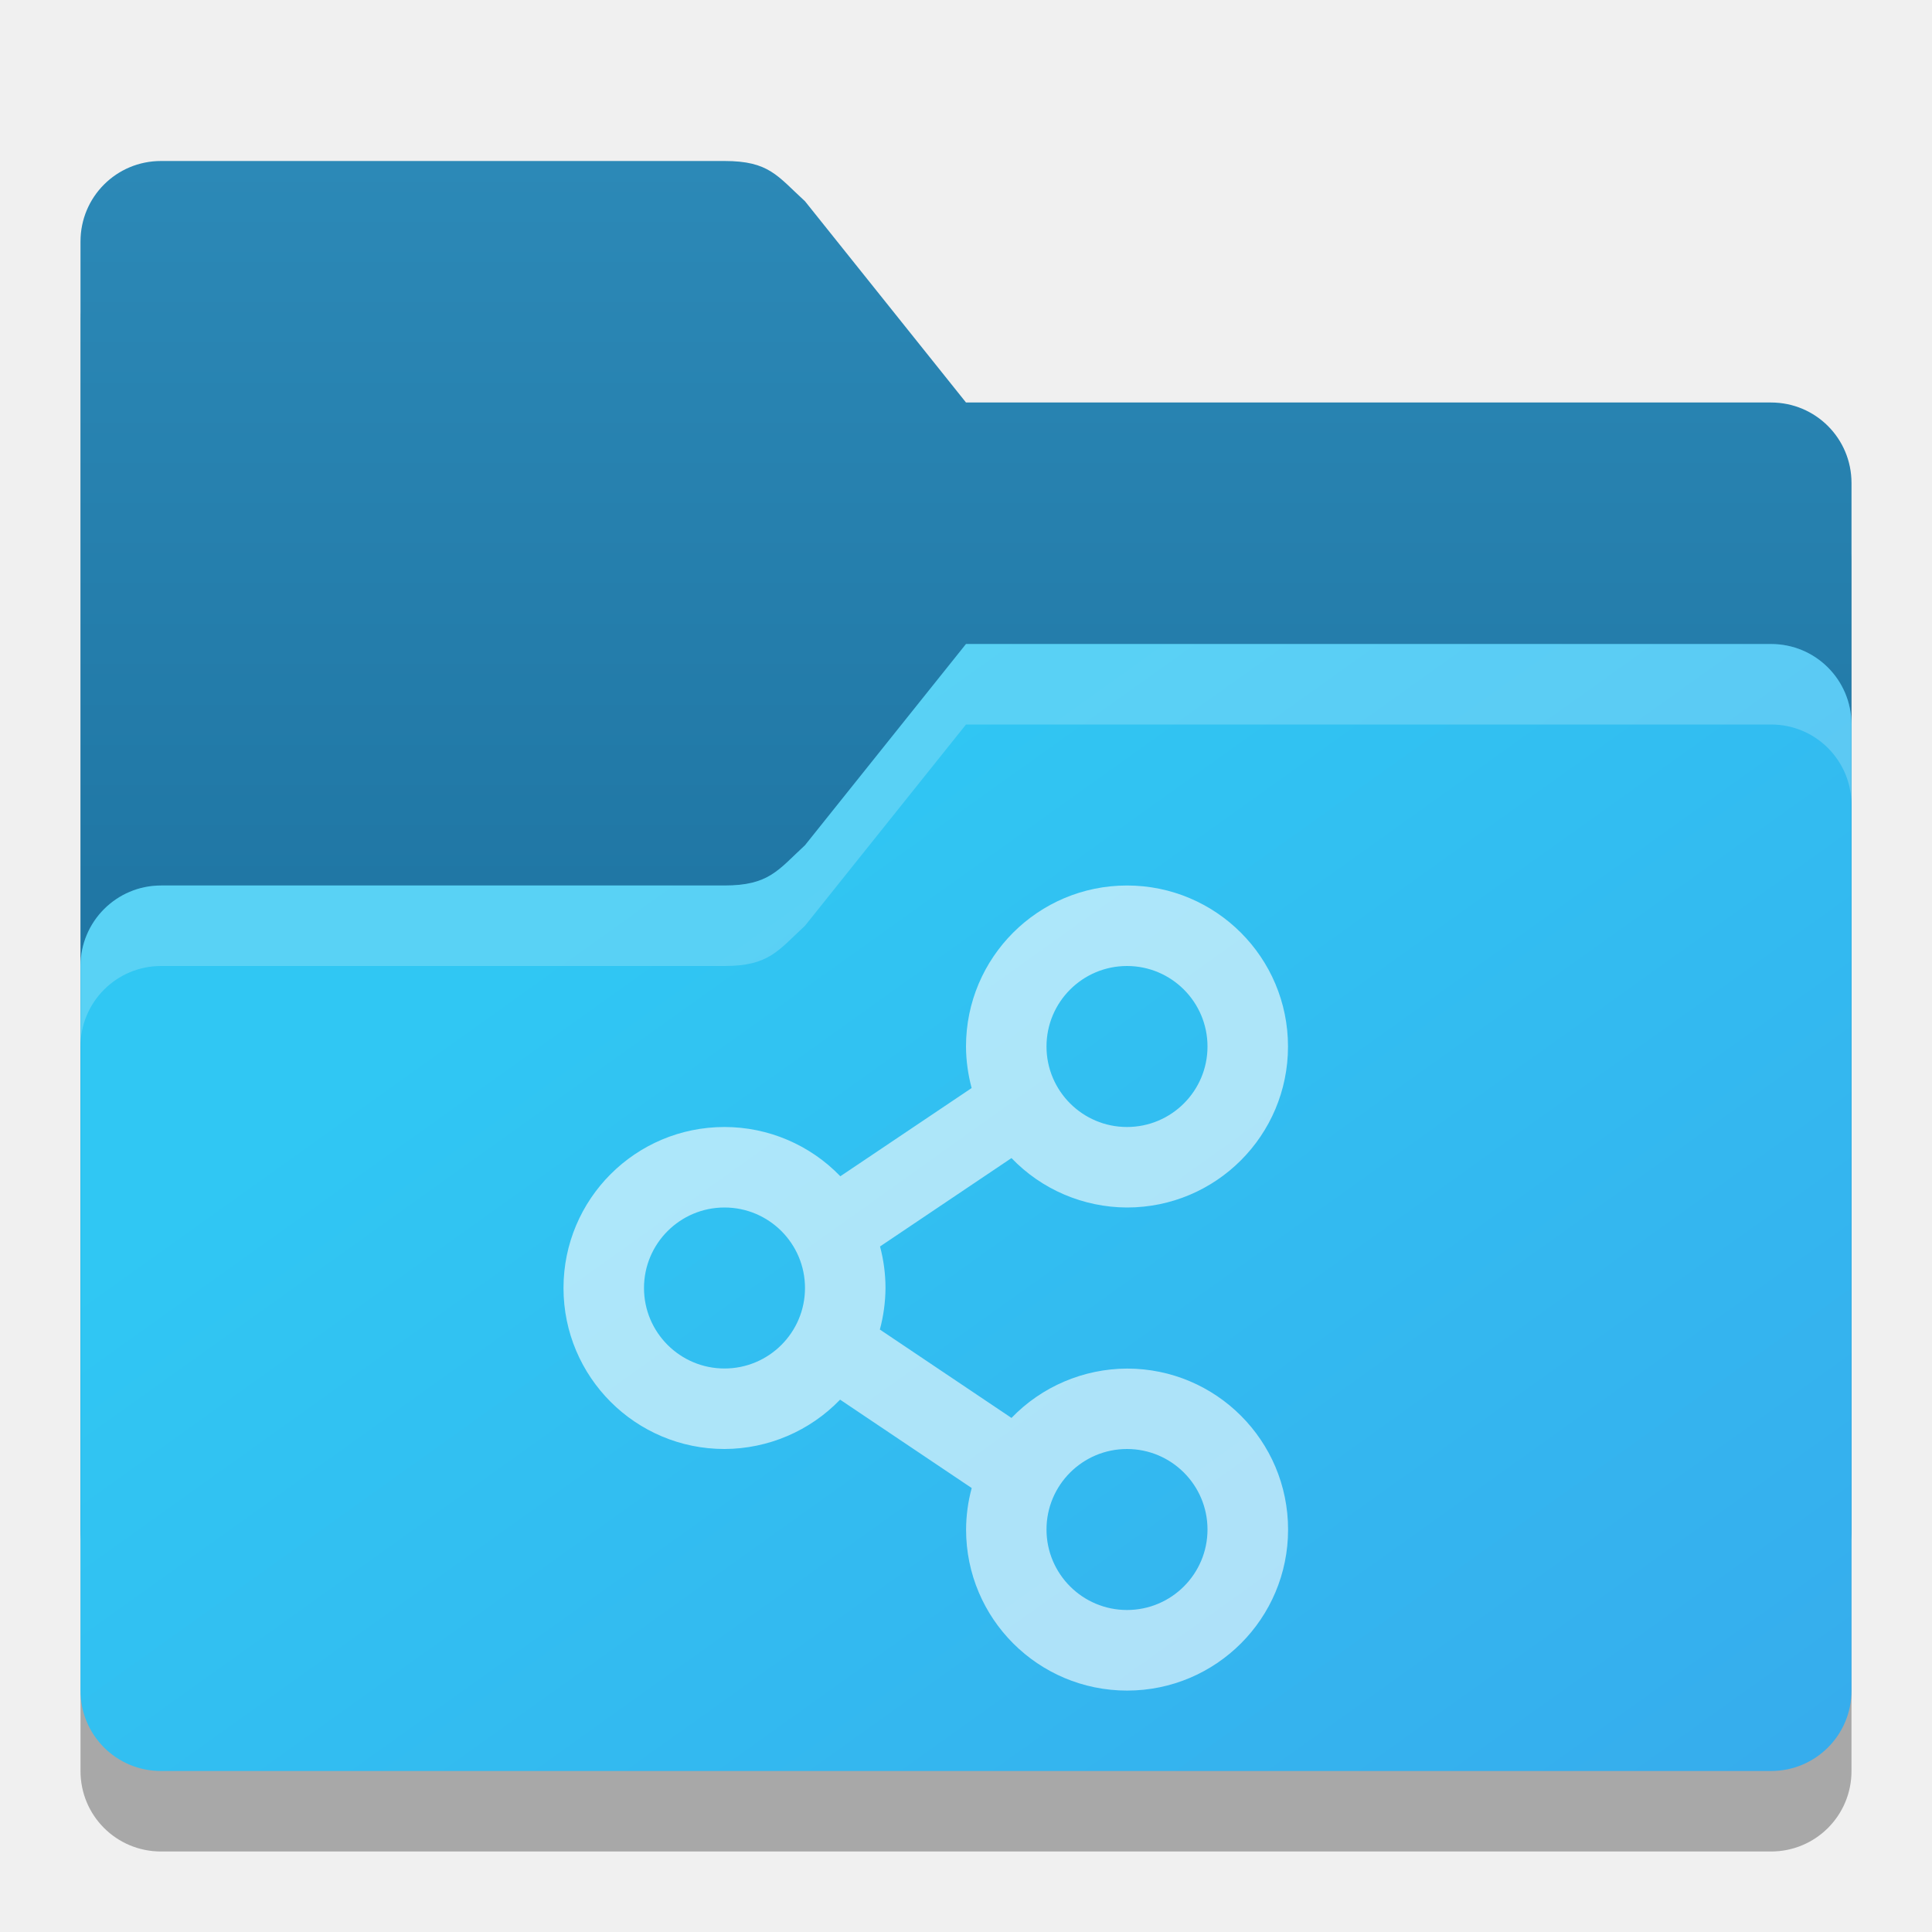
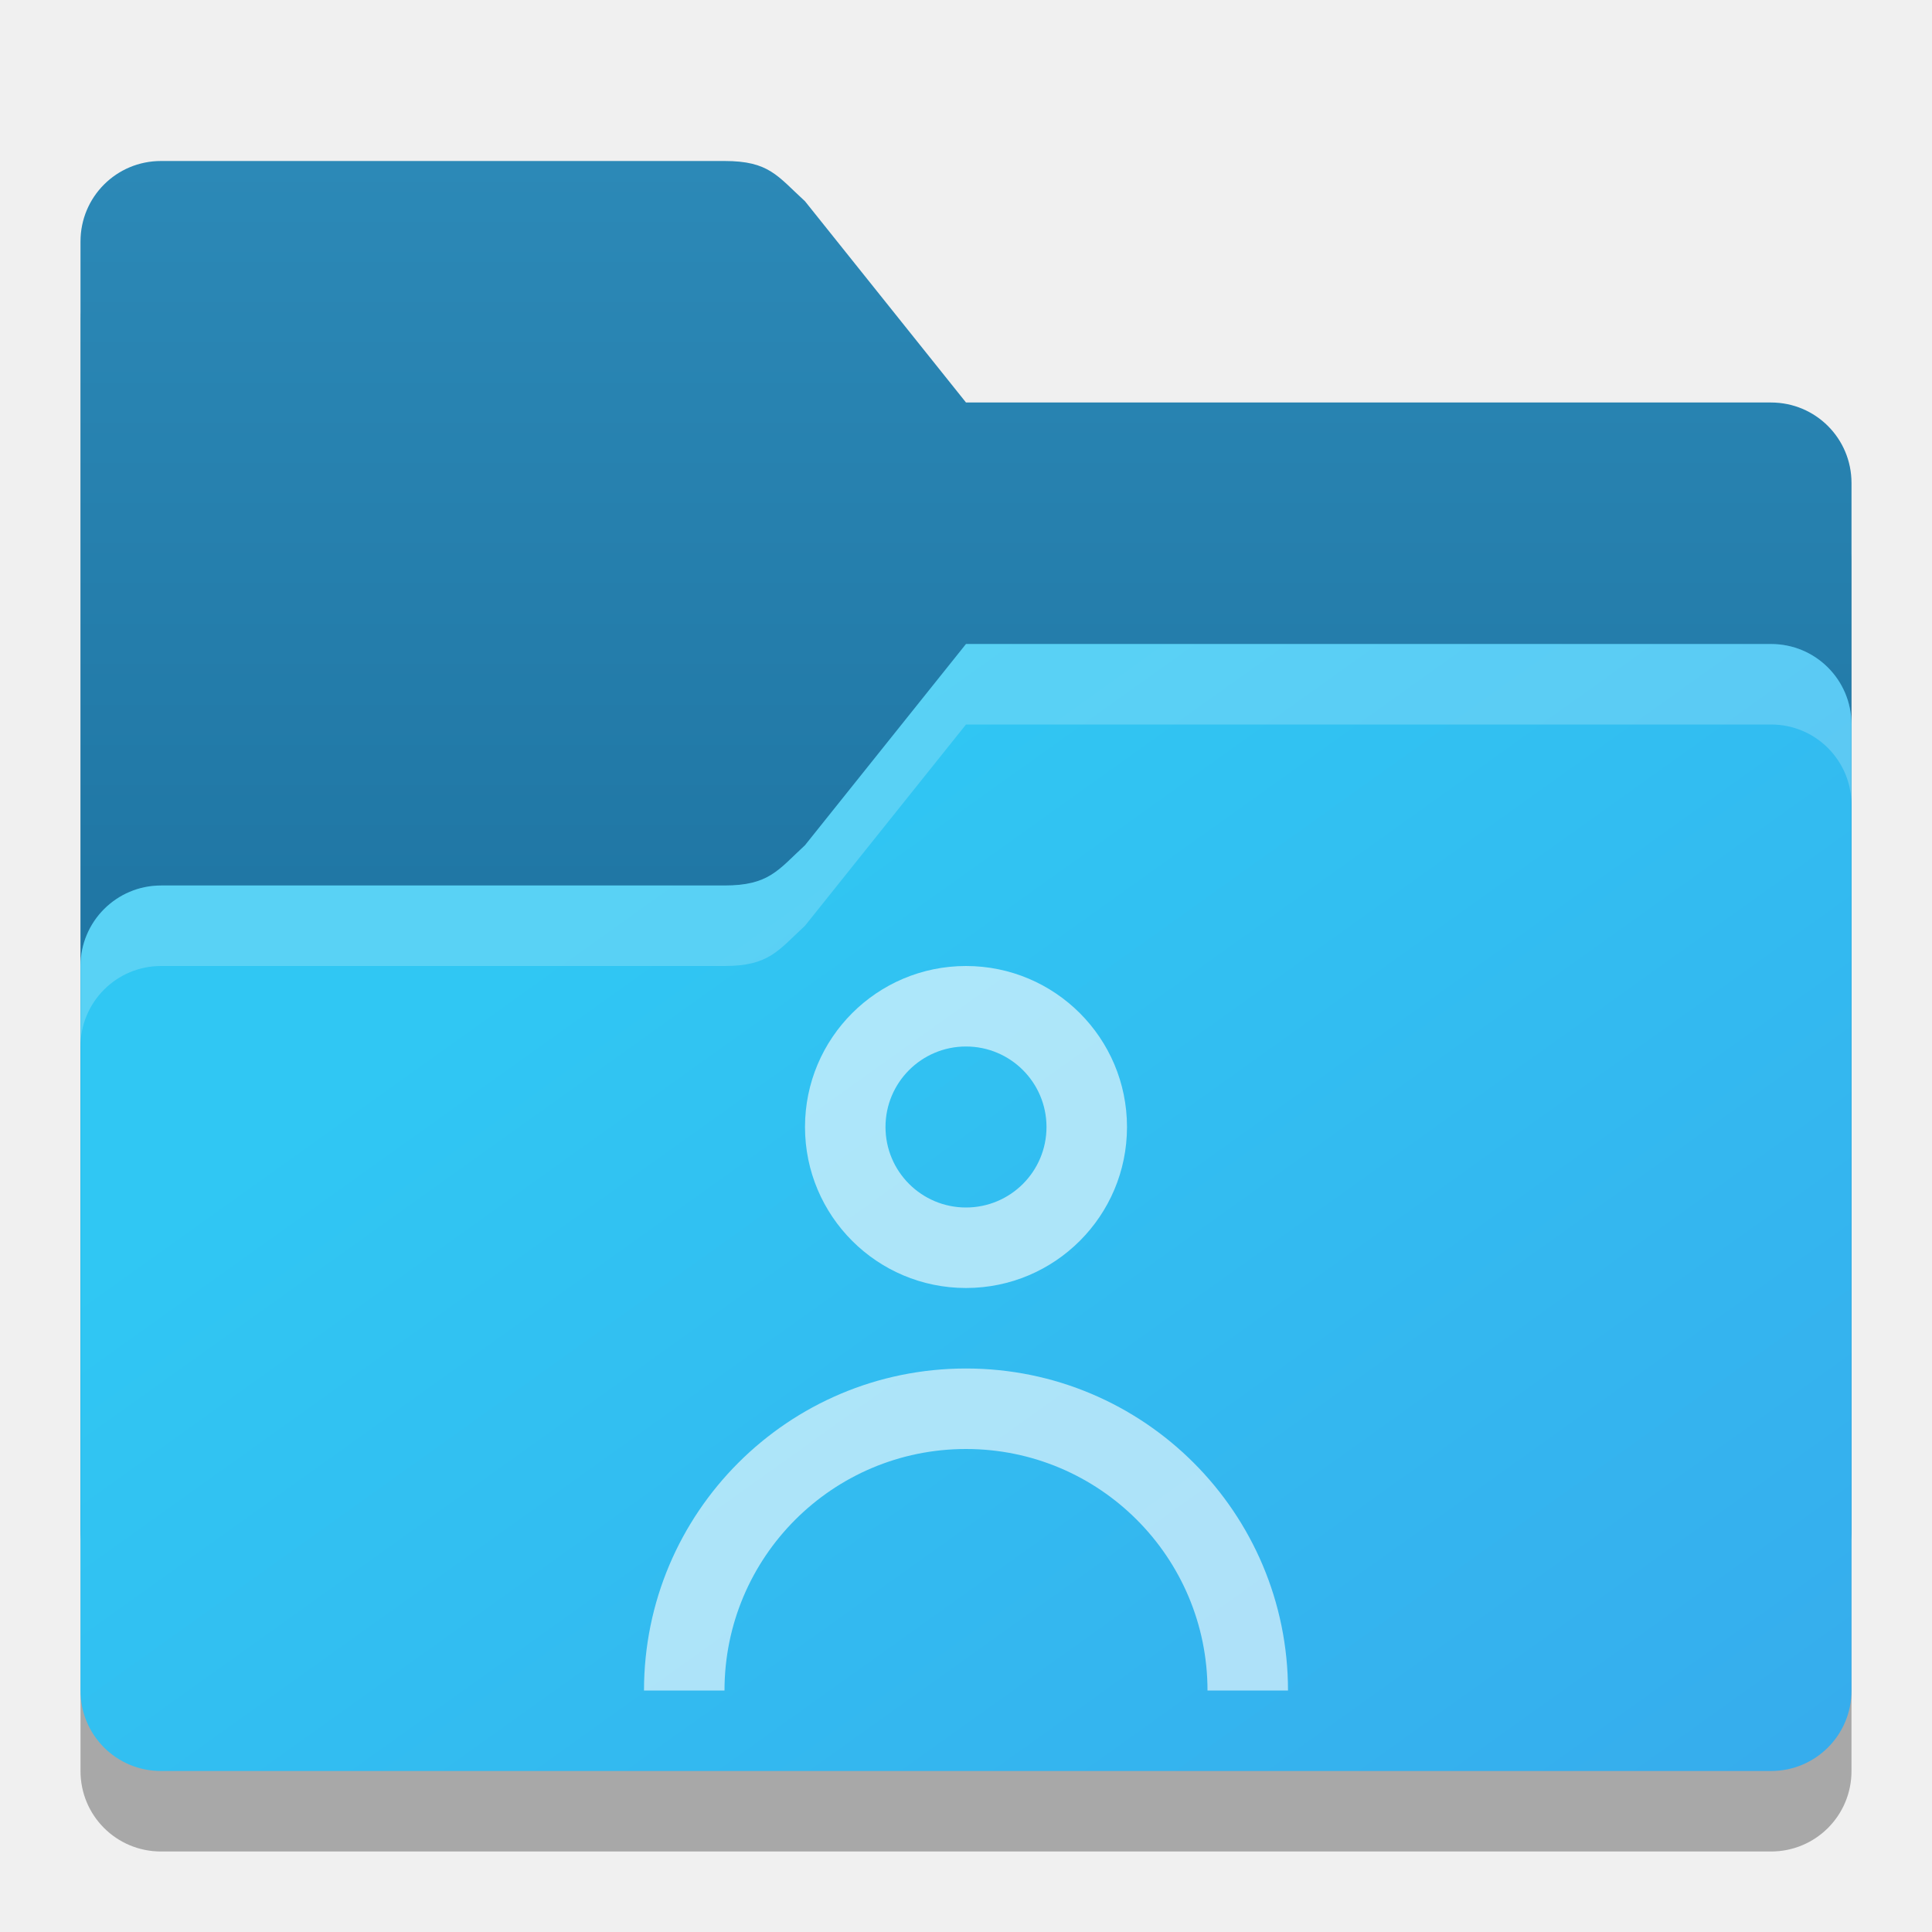
<svg xmlns="http://www.w3.org/2000/svg" xmlns:xlink="http://www.w3.org/1999/xlink" width="24" height="24" viewBox="0 0 24 24" version="1.1" id="svg5">
  <defs id="defs2">
    <linearGradient id="linearGradient3155">
      <stop style="stop-color:#2c89b7;stop-opacity:1;" offset="0" id="stop3151" />
      <stop style="stop-color:#2077a5;stop-opacity:1;" offset="1" id="stop3153" />
    </linearGradient>
    <linearGradient id="linearGradient3147">
      <stop style="stop-color:#36aded;stop-opacity:1;" offset="0" id="stop3143" />
      <stop style="stop-color:#30c7f3;stop-opacity:1;" offset="1" id="stop3145" />
    </linearGradient>
    <linearGradient xlink:href="#linearGradient3147" id="linearGradient3149" x1="76" y1="81" x2="36" y2="25" gradientUnits="userSpaceOnUse" gradientTransform="matrix(0.25,0,0,0.25,3,1.75)" />
    <linearGradient xlink:href="#linearGradient3155" id="linearGradient3157" x1="22" y1="7" x2="22" y2="43" gradientUnits="userSpaceOnUse" gradientTransform="matrix(0.25,0,0,0.25,0,0.25)" />
  </defs>
  <path d="M 2,3 C 1.446,3 1,3.446 1,4 v 18 c 0,0.554 0.446,1 1,1 h 20 c 0.554,0 1,-0.446 1,-1 V 7 C 23,6.446 22.554,6 22,6 H 12 L 10,3.5 C 9.66,3.17 9.554,3 9,3 Z" style="opacity:0.3;fill:#000000;stroke-width:0.5" id="path1016" />
  <path id="rect184" style="fill:url(#linearGradient3157);fill-opacity:1;stroke-width:0.5" d="M 2,2 C 1.446,2 1,2.446 1,3 v 16 c 0,0.554 0.446,1 1,1 h 20 c 0.554,0 1,-0.446 1,-1 V 6 C 23,5.446 22.554,5 22,5 H 12 L 10,2.5 C 9.656,2.185 9.554,2 9,2 Z" />
  <path id="rect1043" style="fill:url(#linearGradient3149);fill-opacity:1;stroke-width:0.5" d="m 12,8 -2,2.5 C 9.667,10.807 9.554,11 9,11 H 2 c -0.552,0 -1,0.448 -1,1 v 9 c 0,0.554 0.446,1 1,1 h 20 c 0.554,0 1,-0.446 1,-1 V 9 C 23,8.446 22.554,8 22,8 Z" />
  <path id="path3081" style="opacity:0.2;fill:#ffffff;stroke-width:0.5" d="m 12,8 -2,2.5 C 9.667,10.807 9.554,11 9,11 H 2 c -0.552,0 -1,0.448 -1,1 v 1 c 0,-0.552 0.448,-1 1,-1 h 7 c 0.554,0 0.667,-0.193 1,-0.5 L 12,9 h 10 c 0.554,0 1,0.446 1,1 V 9 C 23,8.446 22.554,8 22,8 Z" />
-   <path id="path1014" style="opacity:0.6;fill:#ffffff;stroke-width:2.4;stroke-linecap:round;stroke-linejoin:round" d="m 14,11 c -1.105,0 -2,0.895 -2,2 8.81e-4,0.174 0.025,0.348 0.07,0.516 l -1.631,1.096 C 10.062,14.221 9.543,14 9,14 7.895,14 7,14.895 7,16 c 0,1.105 0.895,2 2,2 0.542,-0.002 1.06,-0.223 1.436,-0.613 l 1.635,1.098 c -0.046,0.168 -0.069,0.341 -0.07,0.516 0,1.105 0.895,2 2,2 1.105,0 2,-0.895 2,-2 0,-1.105 -0.895,-2 -2,-2 -0.542,0.002 -1.06,0.223 -1.436,0.613 L 10.93,16.516 C 10.975,16.348 10.999,16.174 11,16 11,15.826 10.977,15.653 10.932,15.484 l 1.633,-1.098 C 12.94,14.777 13.458,14.998 14,15 c 1.105,0 2,-0.895 2,-2 0,-1.105 -0.895,-2 -2,-2 z m 0,1 c 0.552,0 1,0.448 1,1 0,0.552 -0.448,1 -1,1 -0.552,0 -1,-0.448 -1,-1 0,-0.552 0.448,-1 1,-1 z M 9,15 C 9.552,15 10,15.448 10,16 c 0,0.552 -0.448,1 -1,1 -0.552,0 -1,-0.448 -1,-1 0,-0.552 0.448,-1 1,-1 z M 14,18 c 0.552,0 1,0.448 1,1 0,0.552 -0.448,1 -1,1 -0.552,0 -1,-0.448 -1,-1 0,-0.552 0.448,-1 1,-1 z" />
+   <path id="path989" style="opacity:0.6;fill:#ffffff;stroke-width:2;stroke-linecap:round;stroke-linejoin:round" d="m 12,12 a 2,2 0 0 0 -2,2 2,2 0 0 0 2,2 2,2 0 0 0 2,-2 2,2 0 0 0 -2,-2 z m 0,1 a 1,1 0 0 1 1,1 1,1 0 0 1 -1,1 1,1 0 0 1 -1,-1 1,1 0 0 1 1,-1 z m 0,4 a 4,4 0 0 0 -4,4 h 1 a 3,3 0 0 1 3,-3 3,3 0 0 1 3,3 h 1 a 4,4 0 0 0 -4,-4 z" />
</svg>
